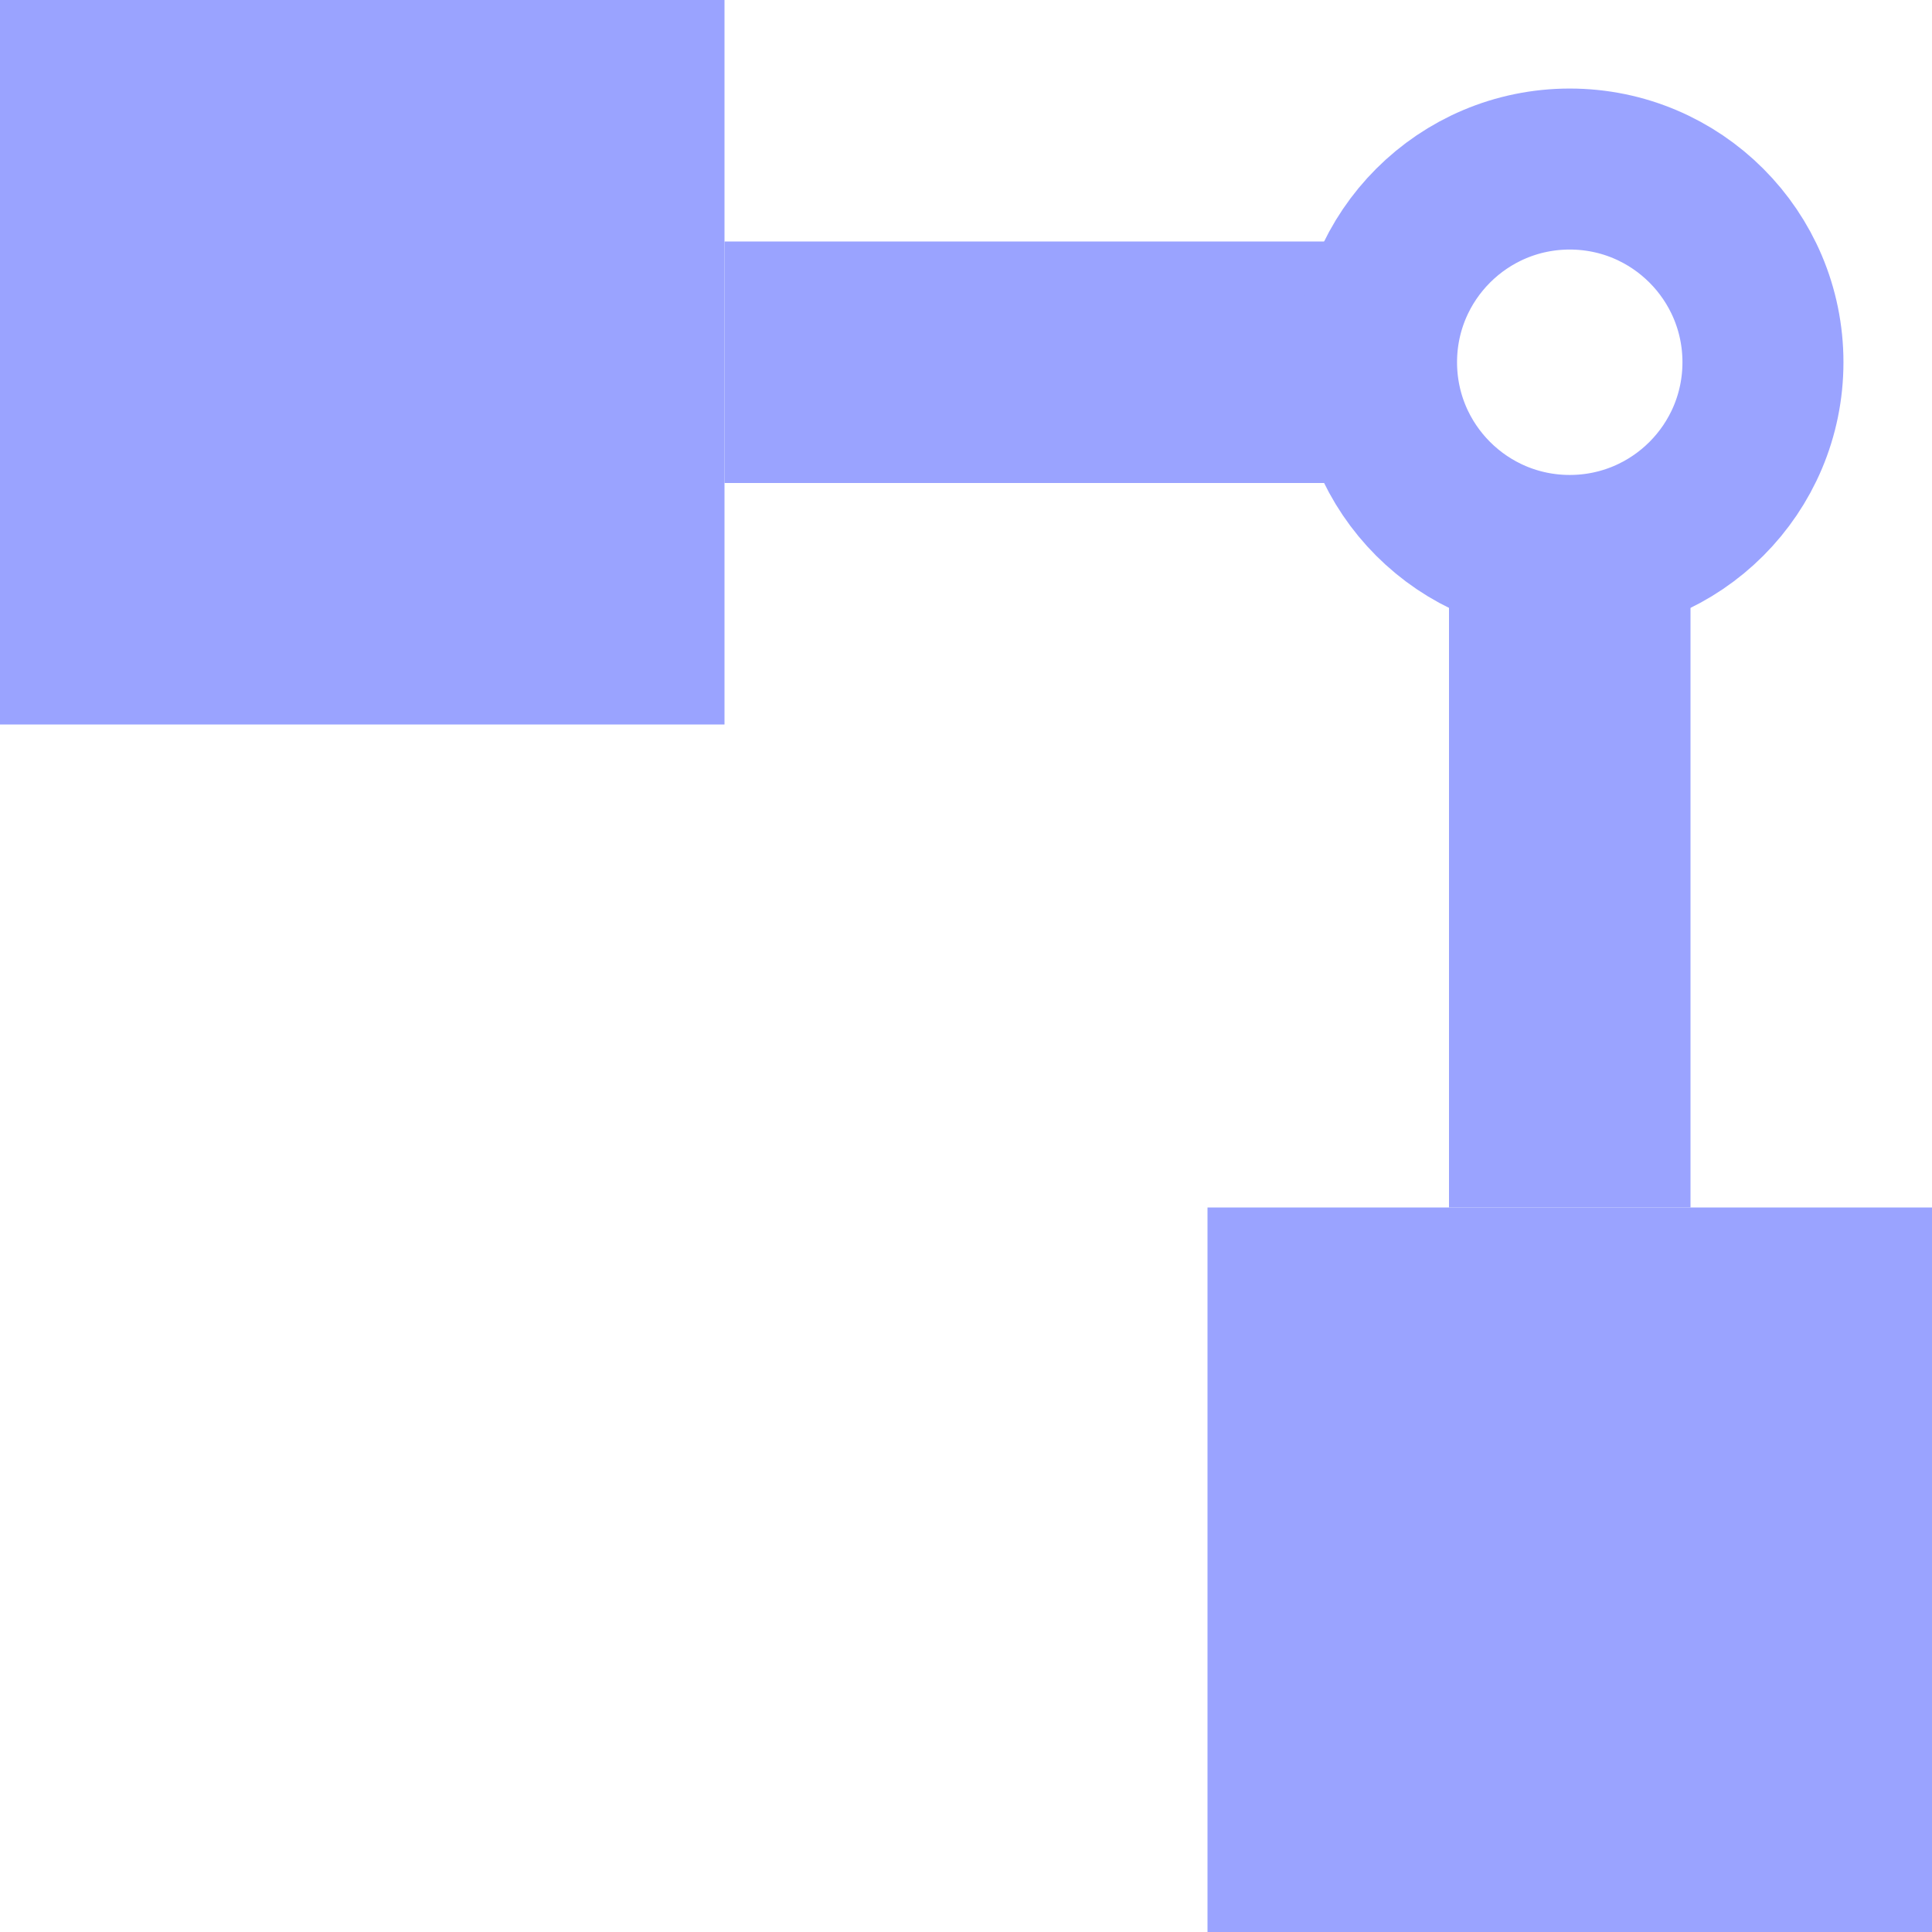
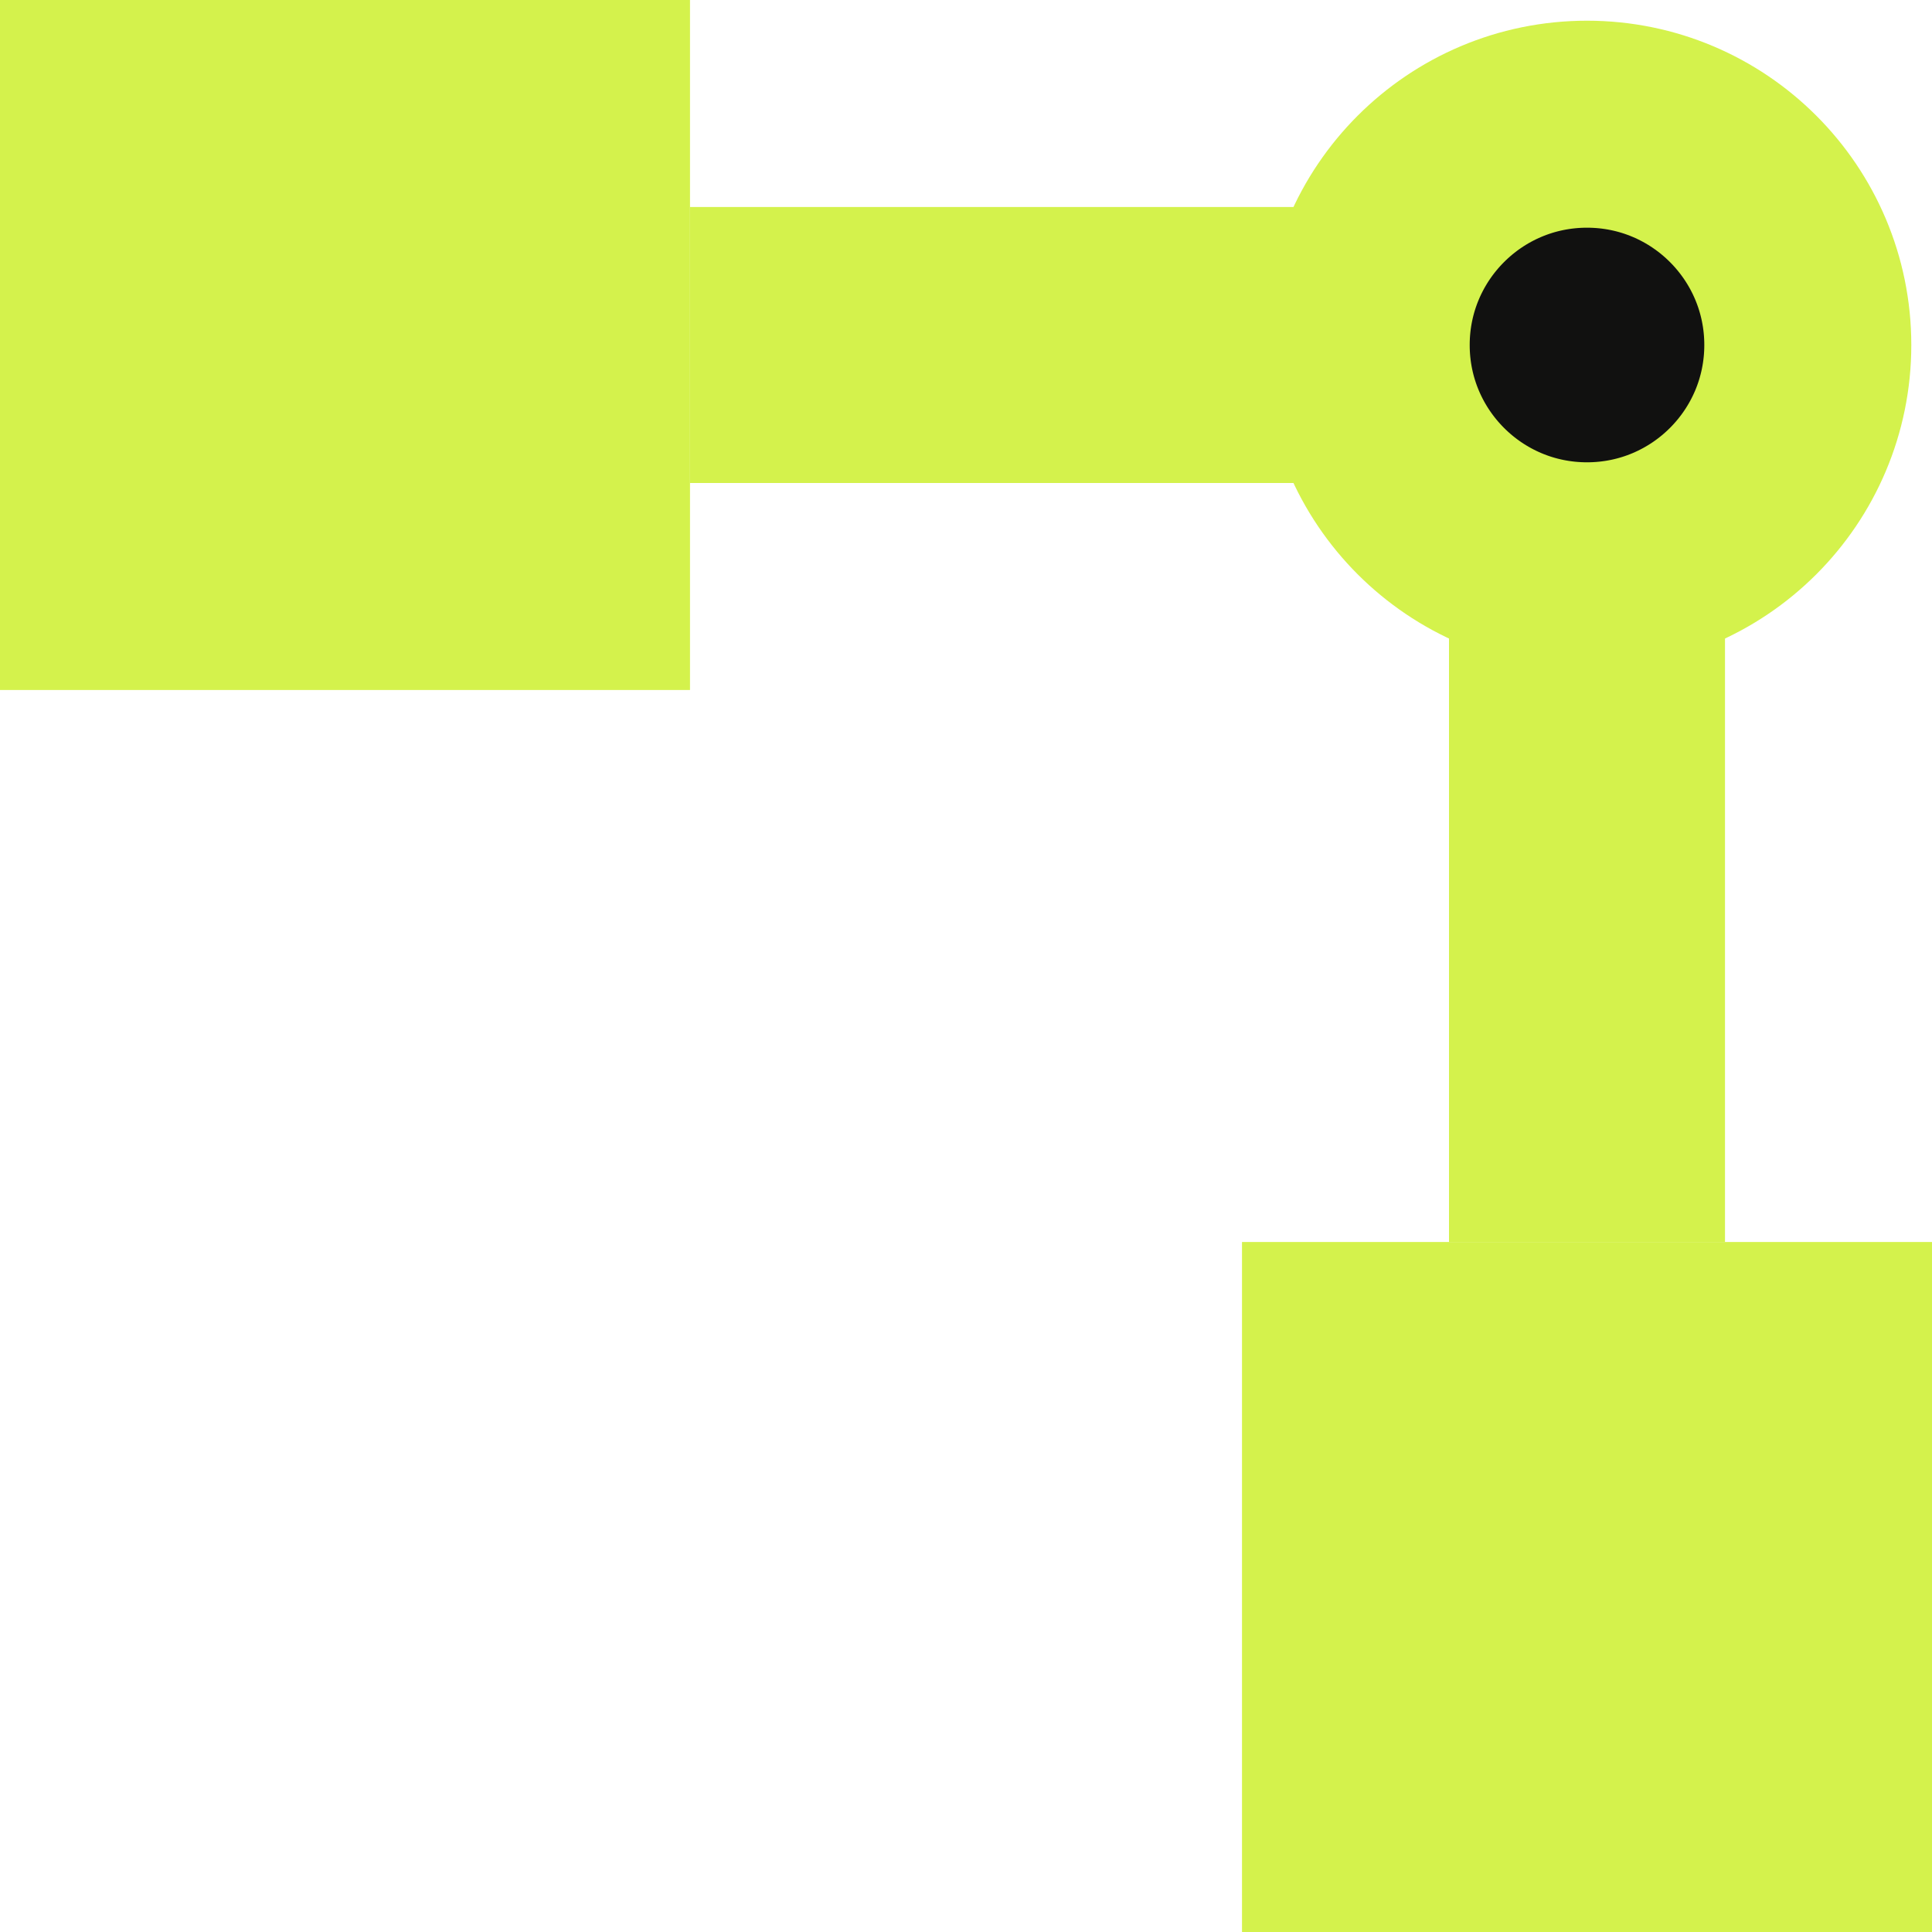
- <svg xmlns="http://www.w3.org/2000/svg" width="24" height="24" viewBox="0 0 24 24" role="img">
+ <svg xmlns="http://www.w3.org/2000/svg" width="28" height="28" viewBox="0 0 28 28" role="img">
  <g transform="scale(1)">
-     <g fill="#9AA3FF" stroke="#9AA3FF">
-       <rect x="0" y="0" width="9" height="9" stroke="none" />
-       <rect x="15" y="15" width="9" height="9" stroke="none" />
-       <path d="M9 4.5H16.6M19.5 7.4V15" fill="none" stroke-width="3" />
-       <circle cx="19.5" cy="4.5" r="2.4" fill="none" stroke-width="2" />
-     </g>
+     <rect width="10" height="10" fill="#D4F24C" />
+     <rect x="18" y="18" width="10" height="10" fill="#D4F24C" />
+     <path d="M10 5H19.5M23 8.5V18" fill="none" stroke="#D4F24C" stroke-width="4" />
+     <circle cx="23" cy="5" r="3.2" fill="#111110" stroke="#D4F24C" stroke-width="3" />
  </g>
</svg>
